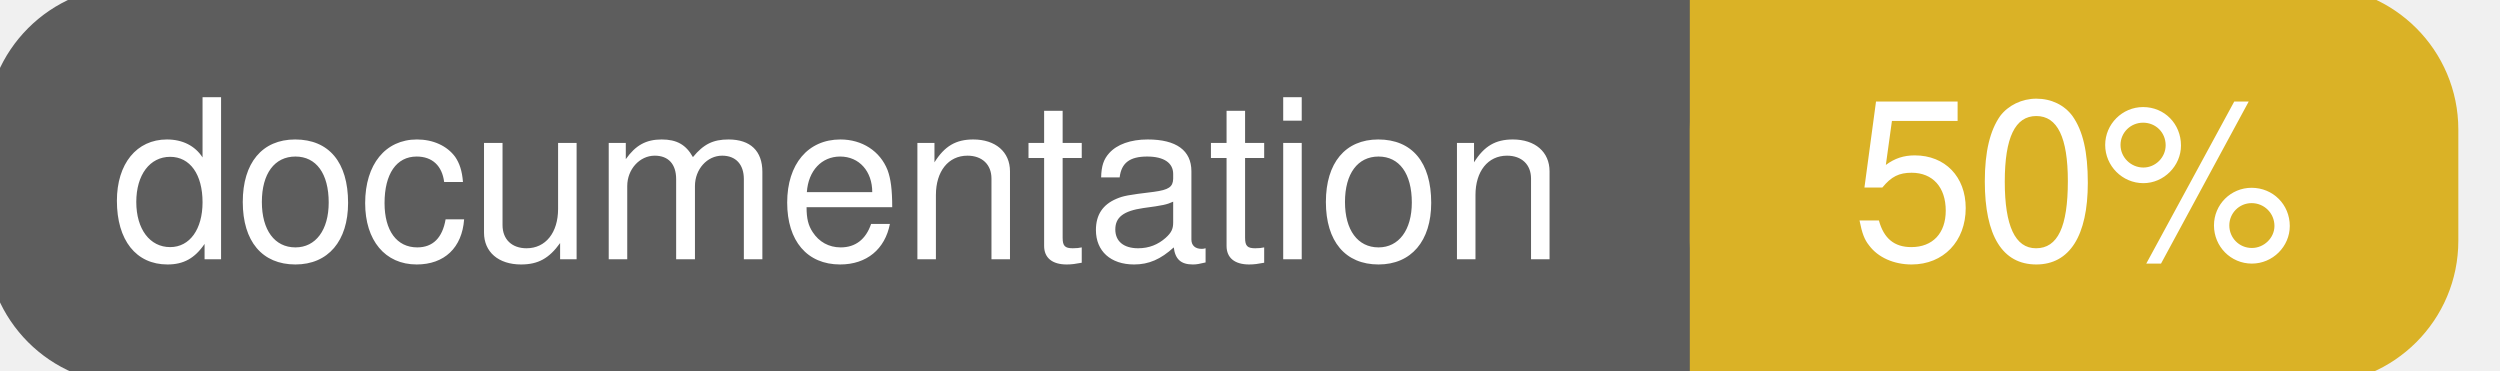
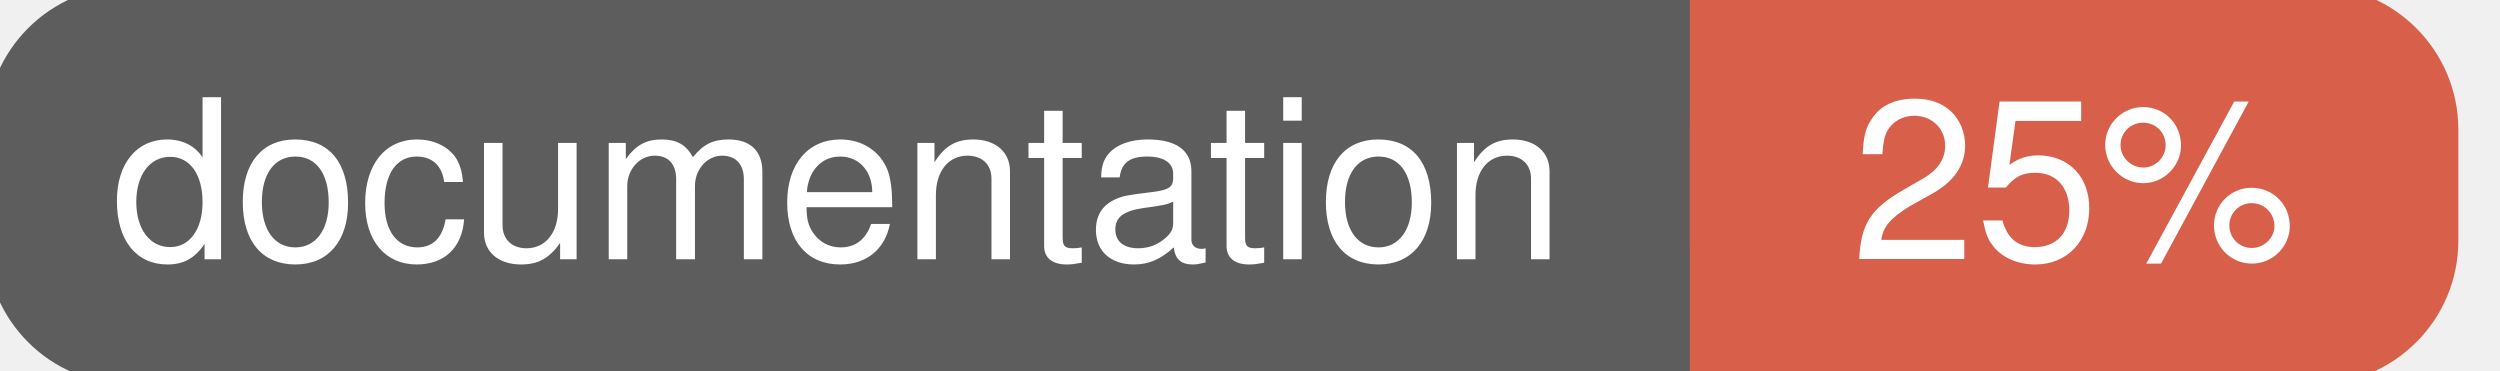
<svg xmlns="http://www.w3.org/2000/svg" width="135" height="20">
  <g>
    <rect id="svg_1" height="20" width="130" y="0" x="0" stroke-width="1.5" stroke="#5d5d5d" fill="#5d5d5d" rx="7" ry="7" />
-     <rect id="svg_2" height="20" width="40" y="0" x="92" stroke-width="1.5" stroke="#dab226" fill="#dab226" rx="7" ry="7" />
-     <rect id="svg_3" height="20" width="22" y="0" x="92" stroke-width="1.5" stroke="#dab226" fill="#dab226" />
+     <rect id="svg_2" height="20" width="40" y="0" x="92" stroke-width="1.5" stroke="#d8604b" fill="#d8604b" rx="7" ry="7" />
+     <rect id="svg_3" height="20" width="22" y="0" x="92" stroke-width="1.5" stroke="#d8604b" fill="#d8604b" />
    <text xml:space="preserve" text-anchor="start" font-family="Helvetica, Arial, sans-serif" font-size="12" id="svg_4" y="14" x="6" stroke-width="0" stroke="#5d5d5d" fill="#ffffff">documentation</text>
-     <text xml:space="preserve" text-anchor="middle" font-family="Helvetica, Arial, sans-serif" font-size="12" id="svg_5" y="14" x="112" stroke-width="0" stroke="#5d5d5d" fill="#ffffff" style="text-anchor: middle">50%</text>
+     <text xml:space="preserve" text-anchor="middle" font-family="Helvetica, Arial, sans-serif" font-size="12" id="svg_5" y="14" x="112" stroke-width="0" stroke="#5d5d5d" fill="#ffffff" style="text-anchor: middle">25%</text>
  </g>
</svg>
